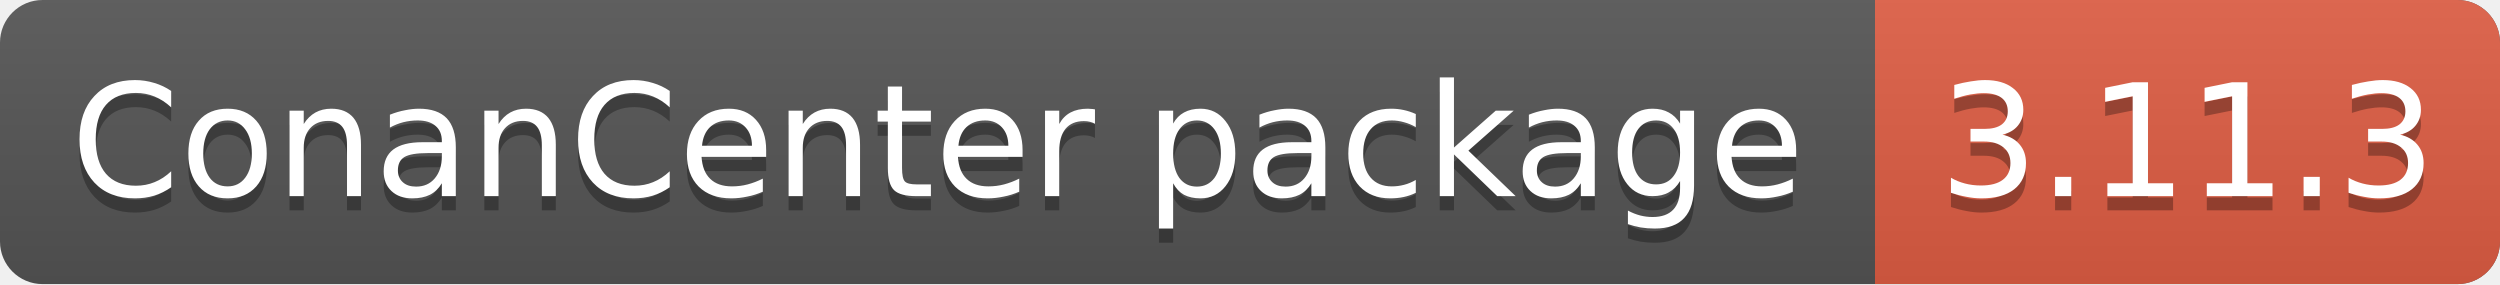
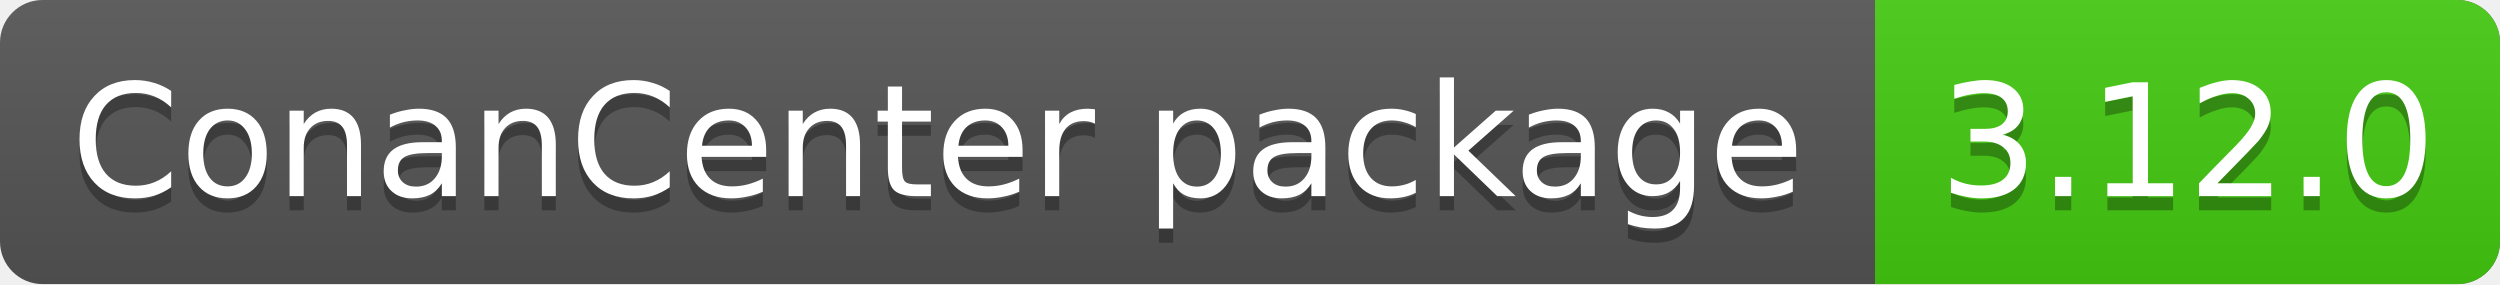
<svg xmlns="http://www.w3.org/2000/svg" width="176" height="20">
  <clipPath id="clip">
    <rect rx="3" width="100%" height="100%" fill="#000" />
  </clipPath>
  <linearGradient id="grad" x2="0" y2="100%">
    <stop offset="0" stop-color="#bbb" stop-opacity=".1" />
    <stop offset="1" stop-opacity=".1" />
  </linearGradient>
  <g clip-path="url(#clip)">
    <rect width="100%" height="100%" fill="#555" />
-     <rect x="132" y="0" width="44" height="20" fill="#e05d44" />
+     <rect x="132" y="0" width="44" height="20" fill="#4c1" />
    <rect y="0" width="100%" height="20" fill="url(#grad)" />
    <g fill="#fff" font-family="DejaVu Sans,Verdana,Geneva,sans-serif" font-size="11">
      <text x="66" y="11" text-anchor="middle" dominant-baseline="central" fill="#010101" fill-opacity=".3">ConanCenter package</text>
      <text x="66" y="10" text-anchor="middle" dominant-baseline="central">ConanCenter package</text>
-       <text x="154" y="11" text-anchor="middle" dominant-baseline="central" fill="#010101" fill-opacity=".3">3.11.3</text>
-       <text x="154" y="10" text-anchor="middle" dominant-baseline="central">3.11.3</text>
+       <text x="154" y="11" text-anchor="middle" dominant-baseline="central" fill="#010101" fill-opacity=".3">3.12.0</text>
+       <text x="154" y="10" text-anchor="middle" dominant-baseline="central">3.12.0</text>
    </g>
  </g>
</svg>
